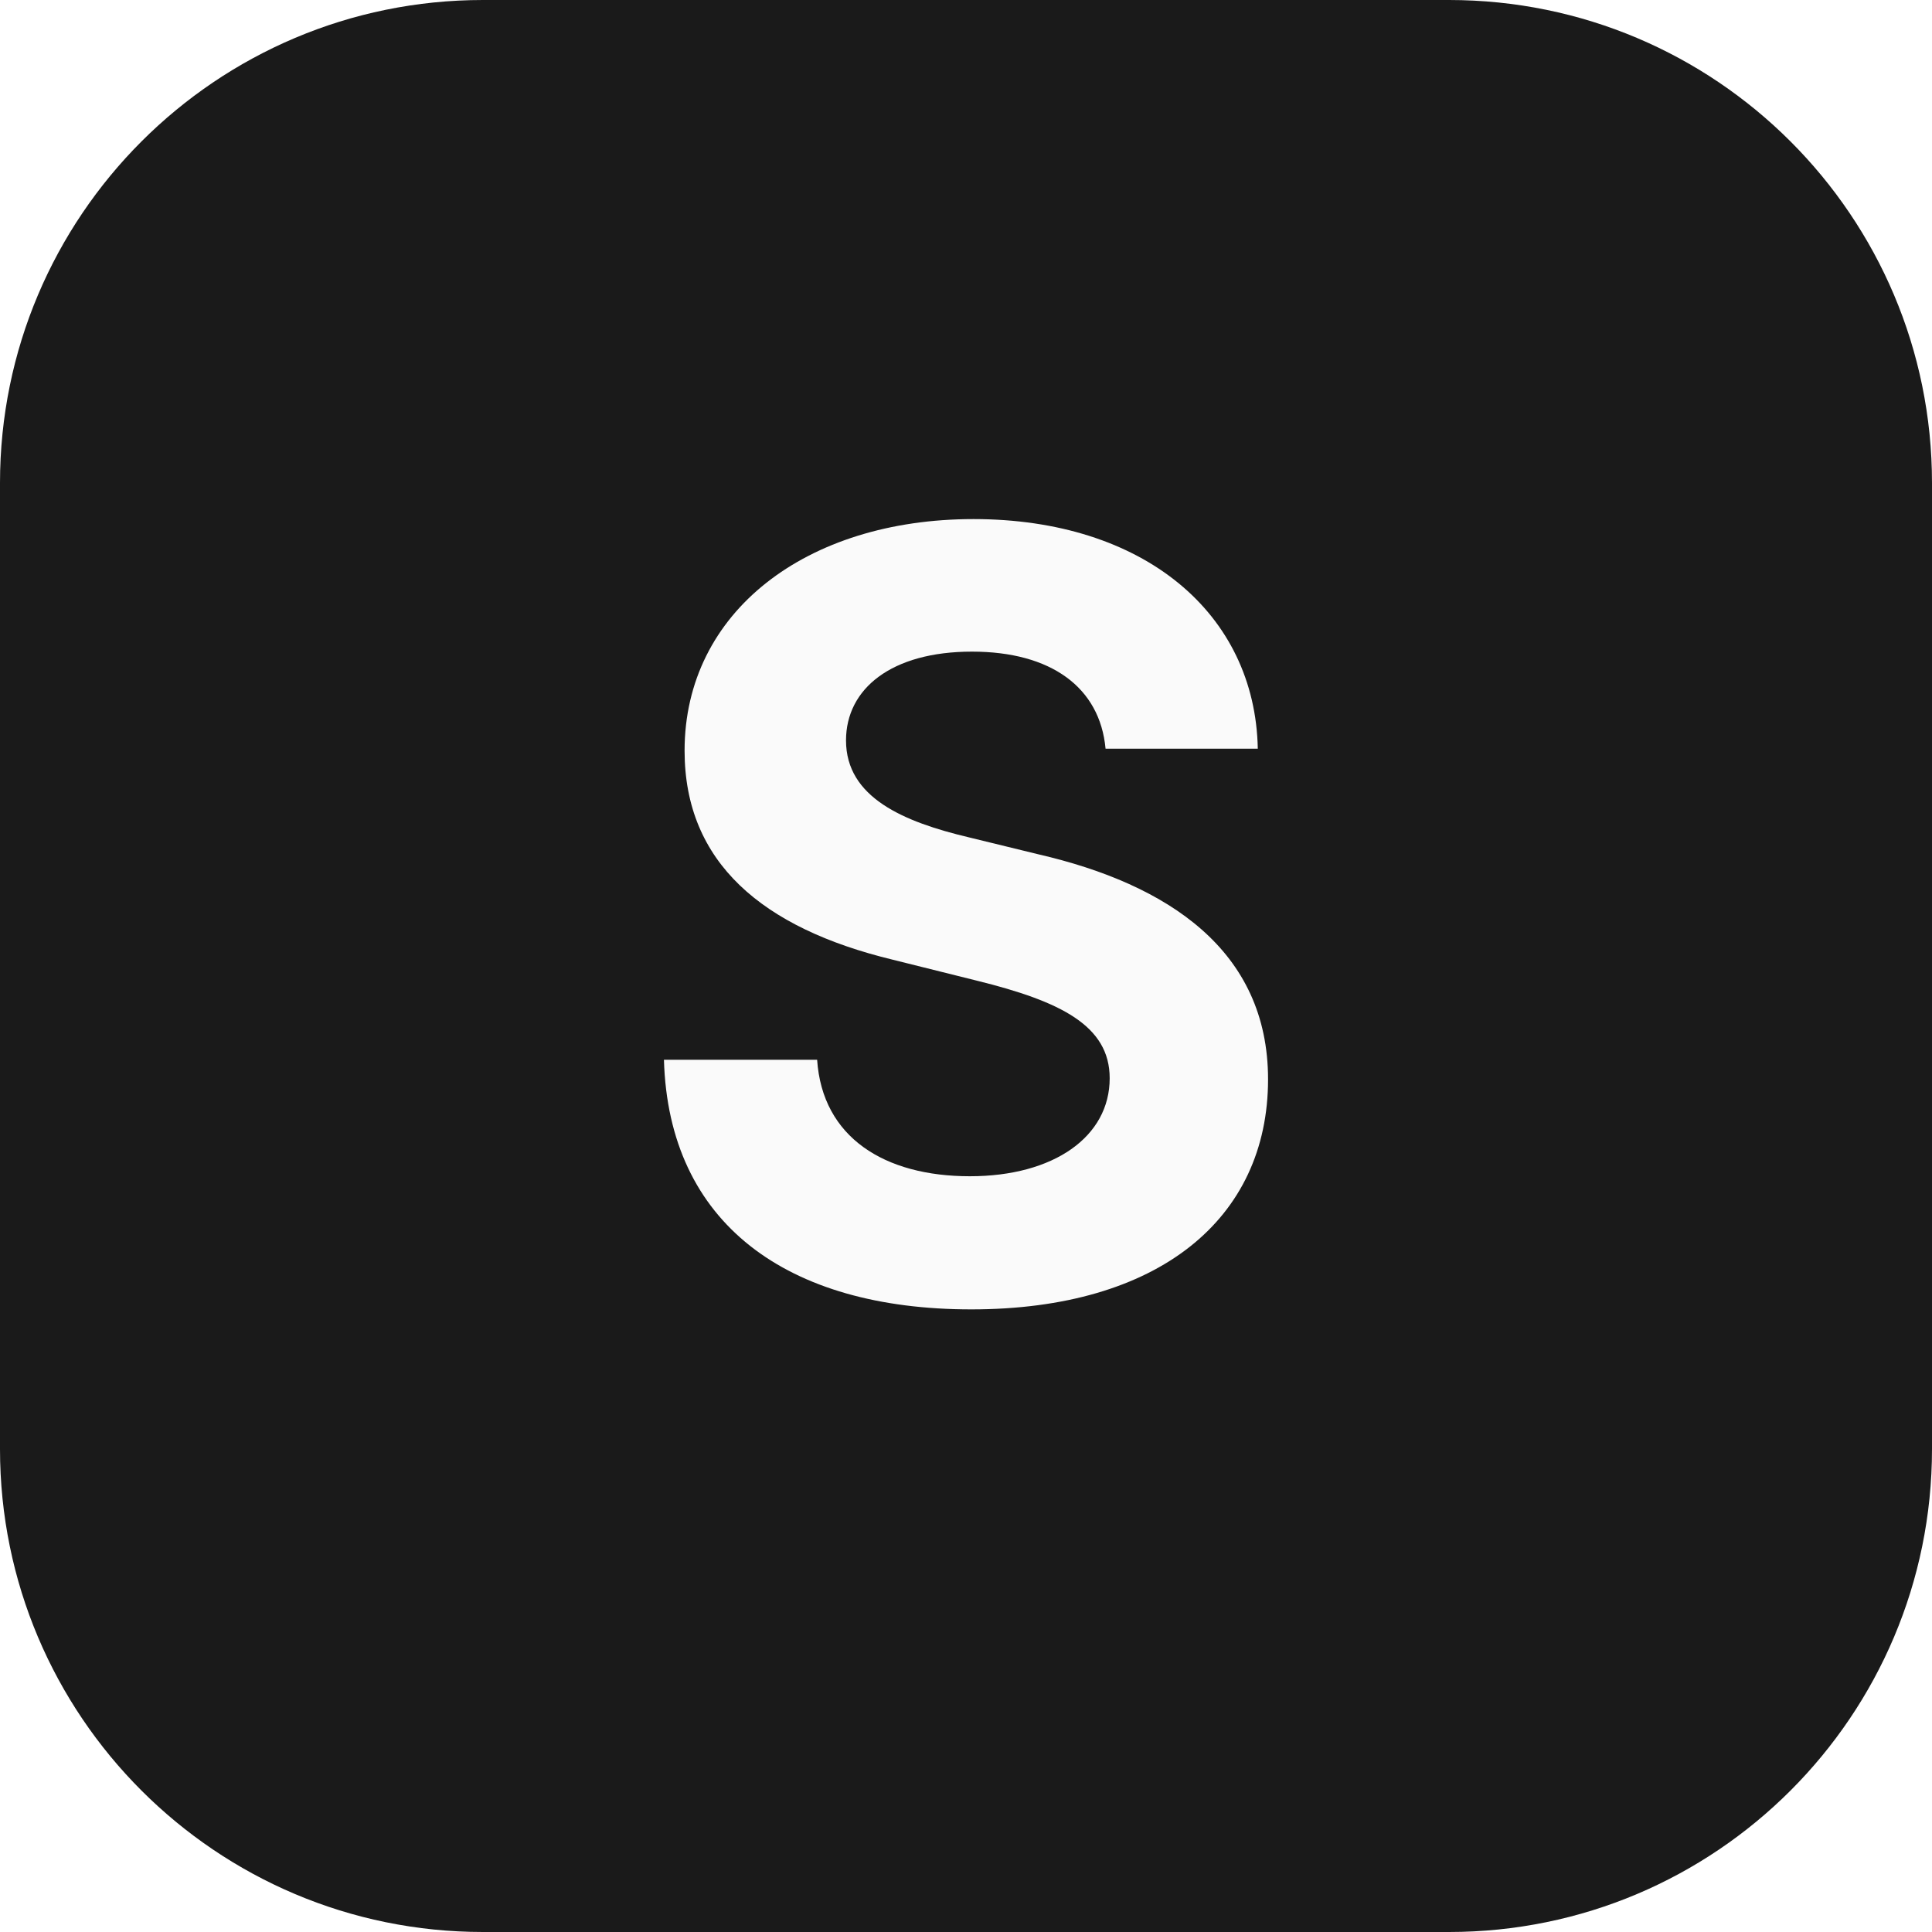
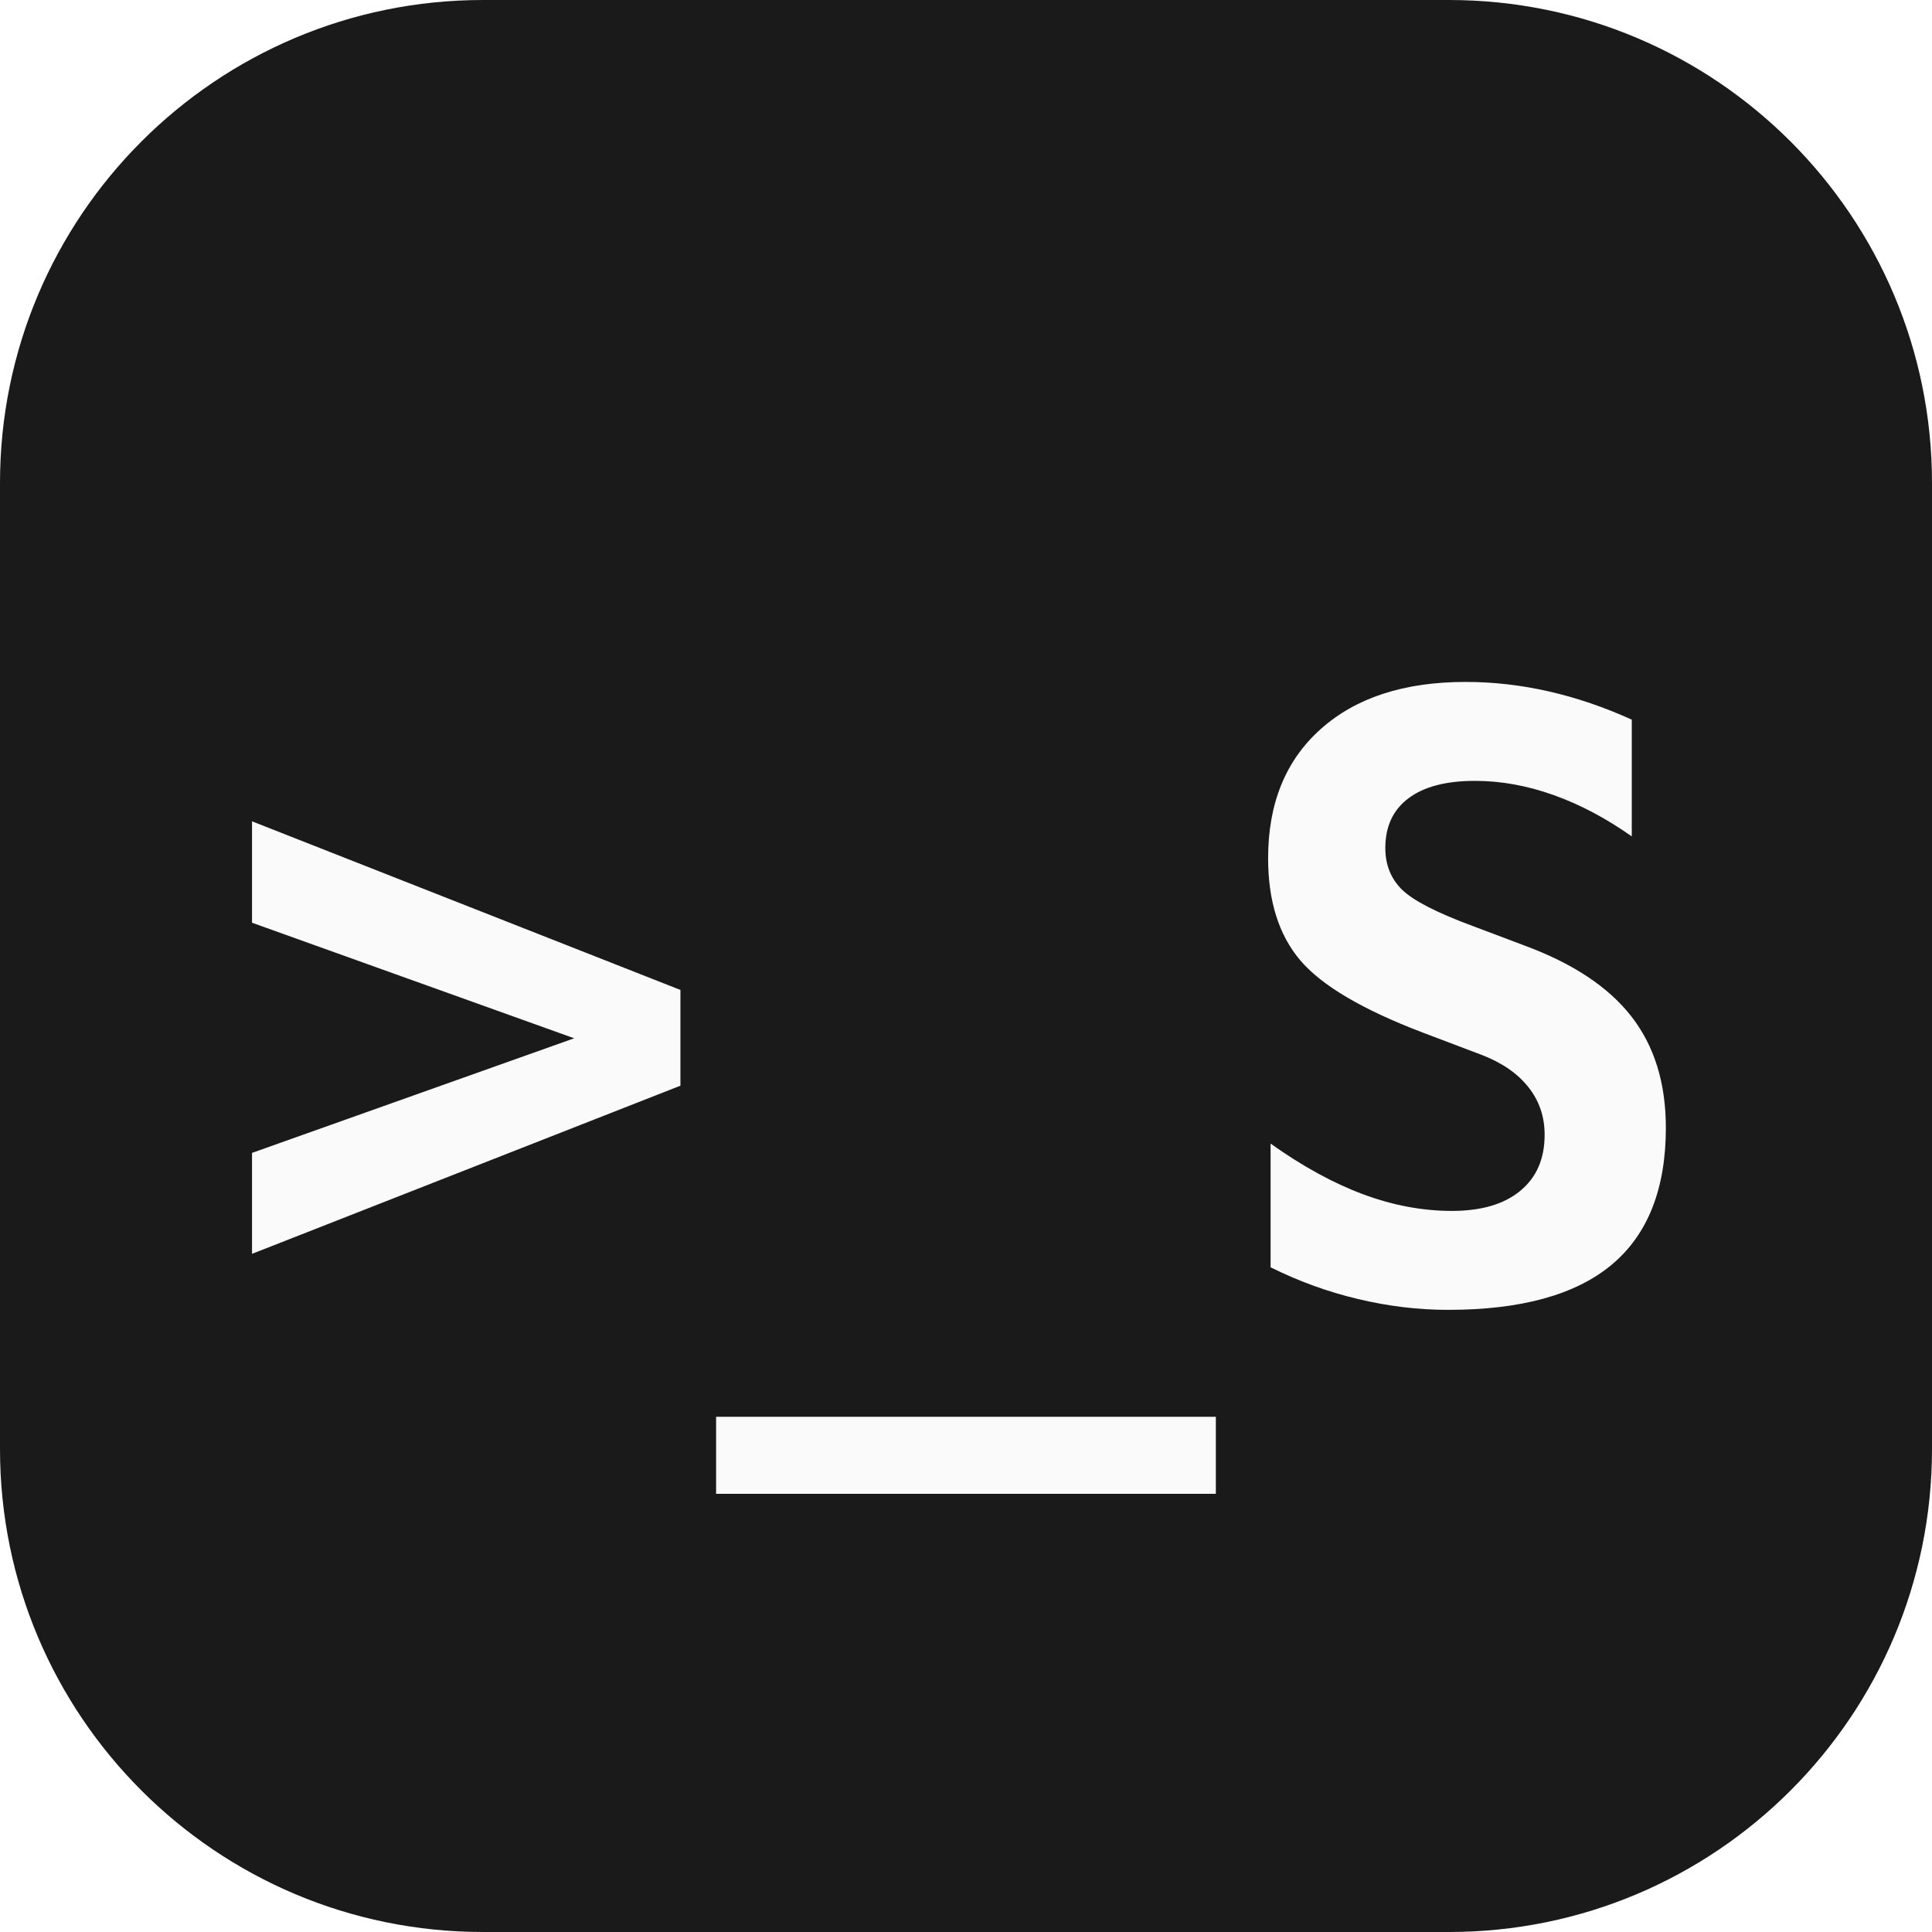
<svg xmlns="http://www.w3.org/2000/svg" width="256" height="256" viewBox="0 0 256 256">
  <rect width="256" height="256" rx="64" fill="#1a1a1a" />
-   <text x="128" y="172" font-family="system-ui,-apple-system,sans-serif" font-size="140" font-weight="700" text-anchor="middle" fill="#fafafa">S</text>
+   <text x="128" y="172" font-family="JetBrains Mono,monospace" font-size="110" font-weight="700" text-anchor="middle" fill="#fafafa">&gt;_S</text>
  <style>
    @media (prefers-color-scheme: dark) {
      rect { fill: #fafafa; }
      text { fill: #1a1a1a; }
    }
  </style>
</svg>
